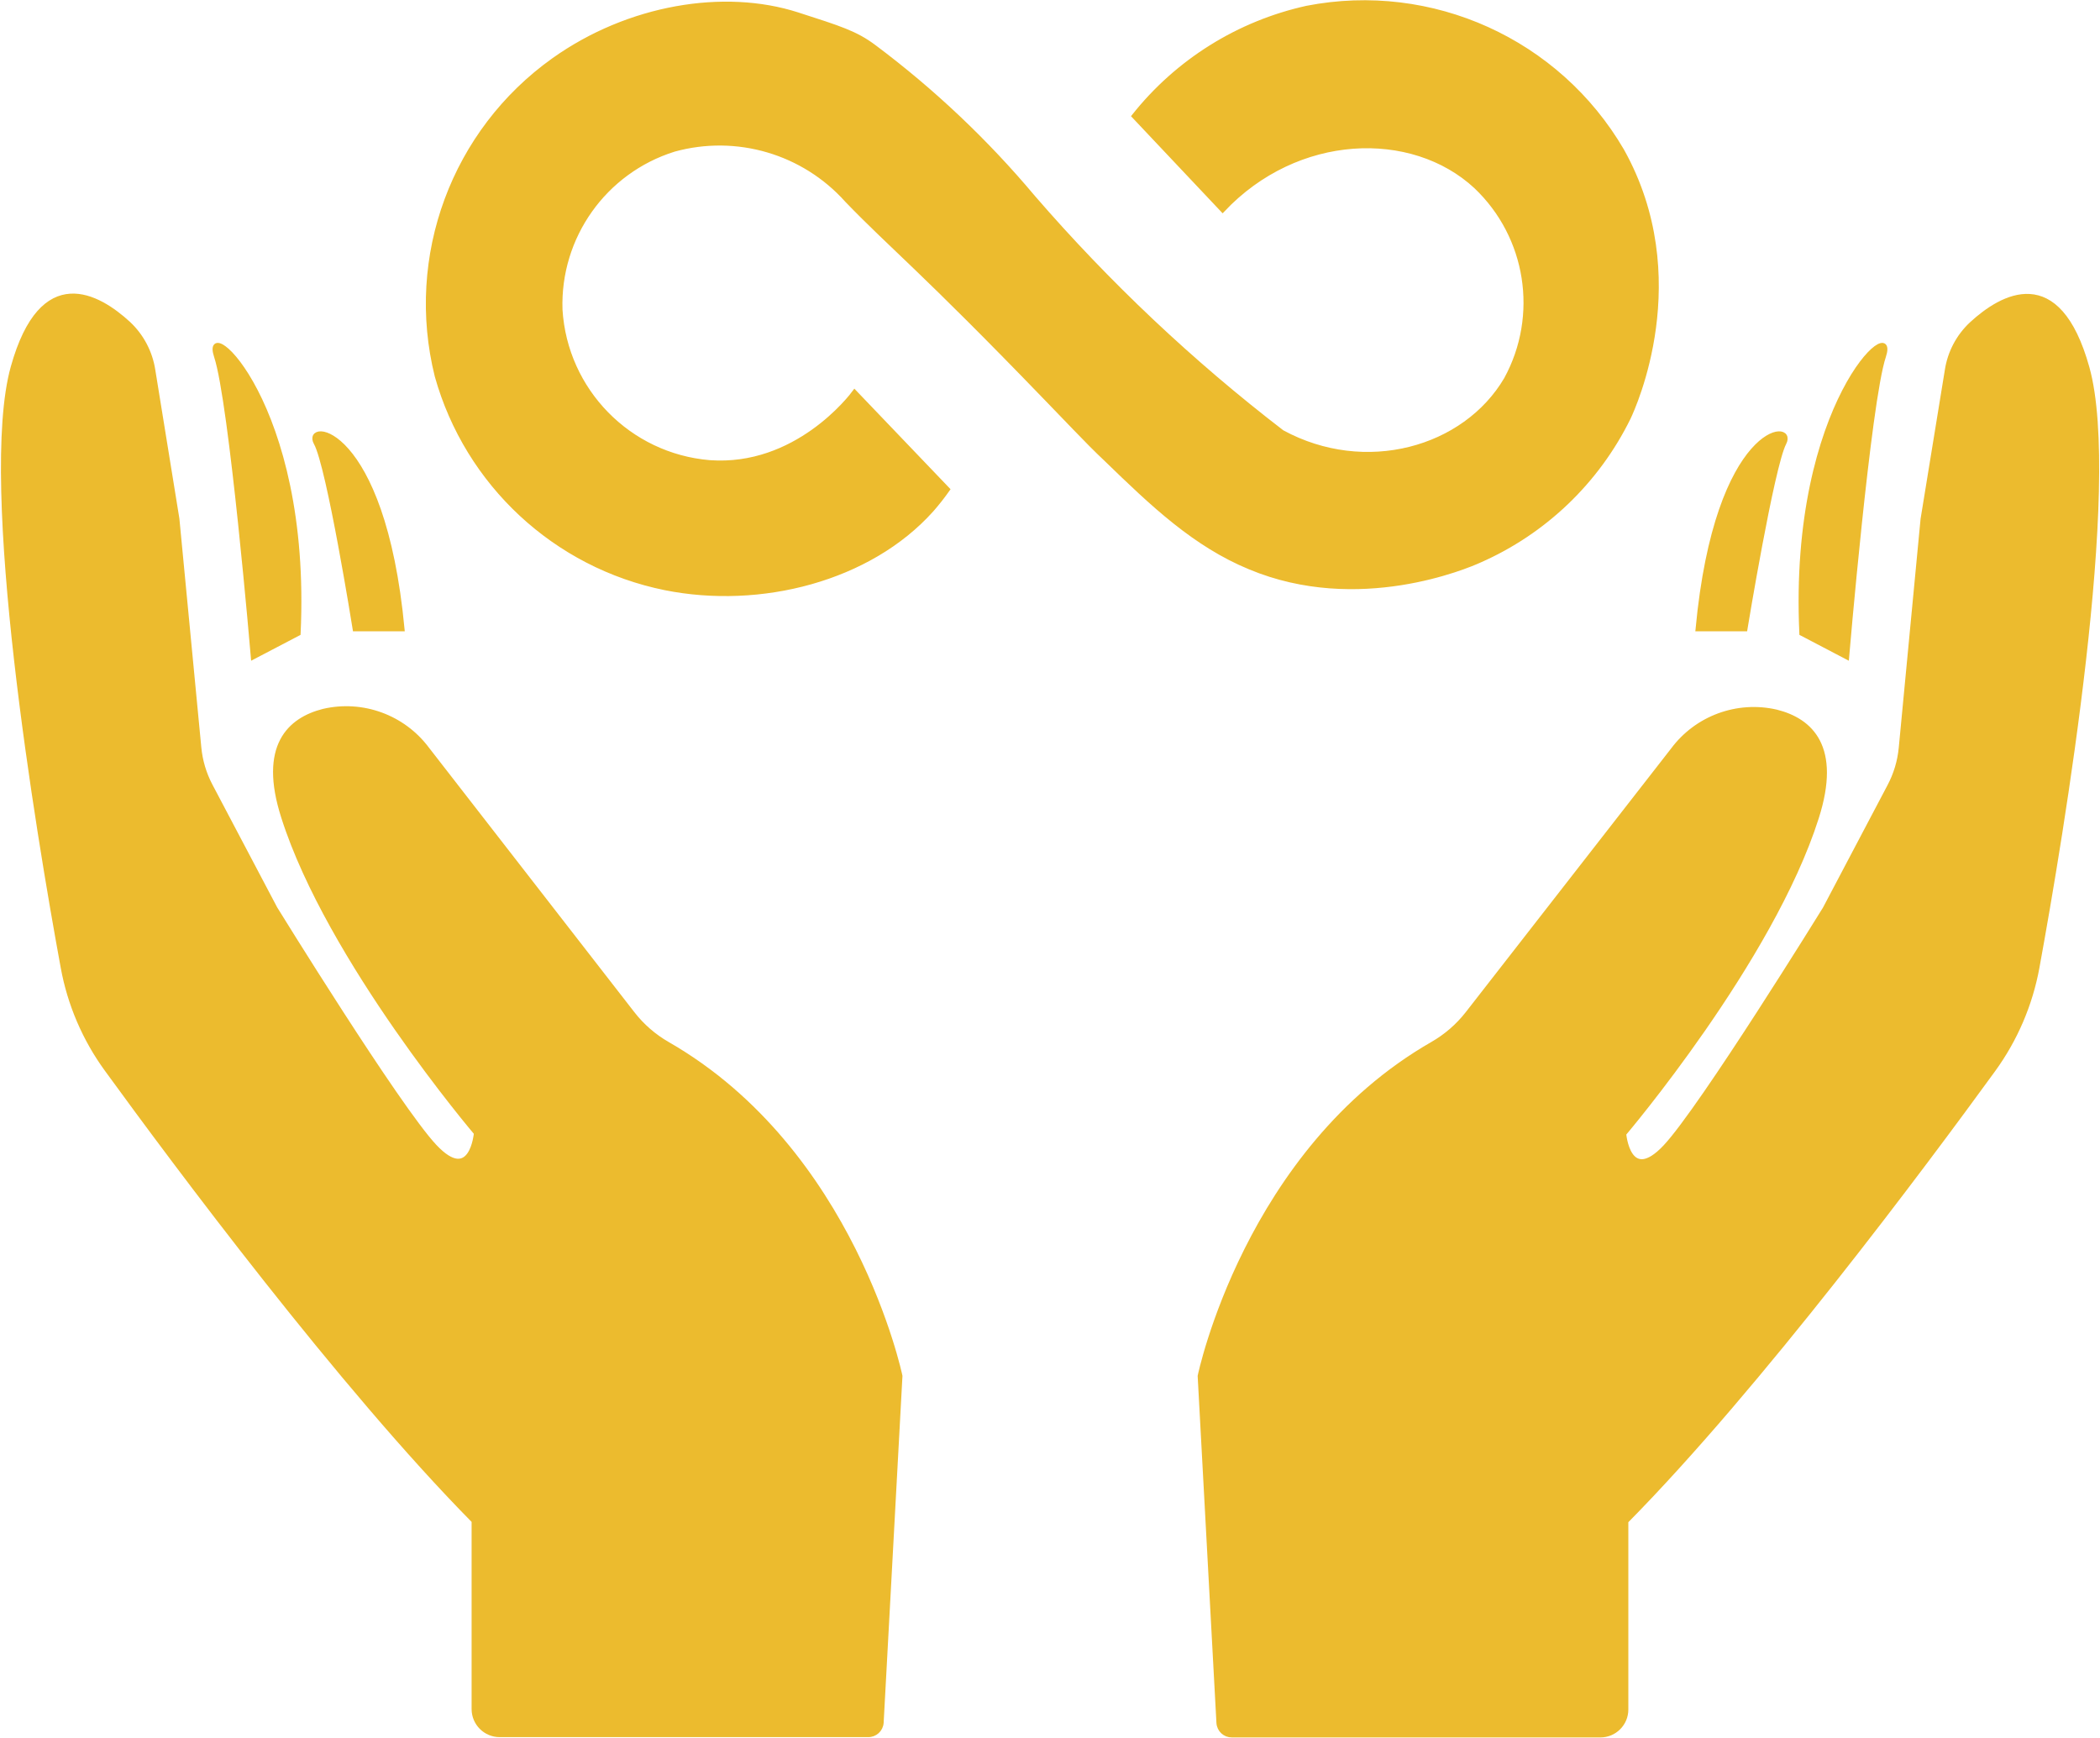
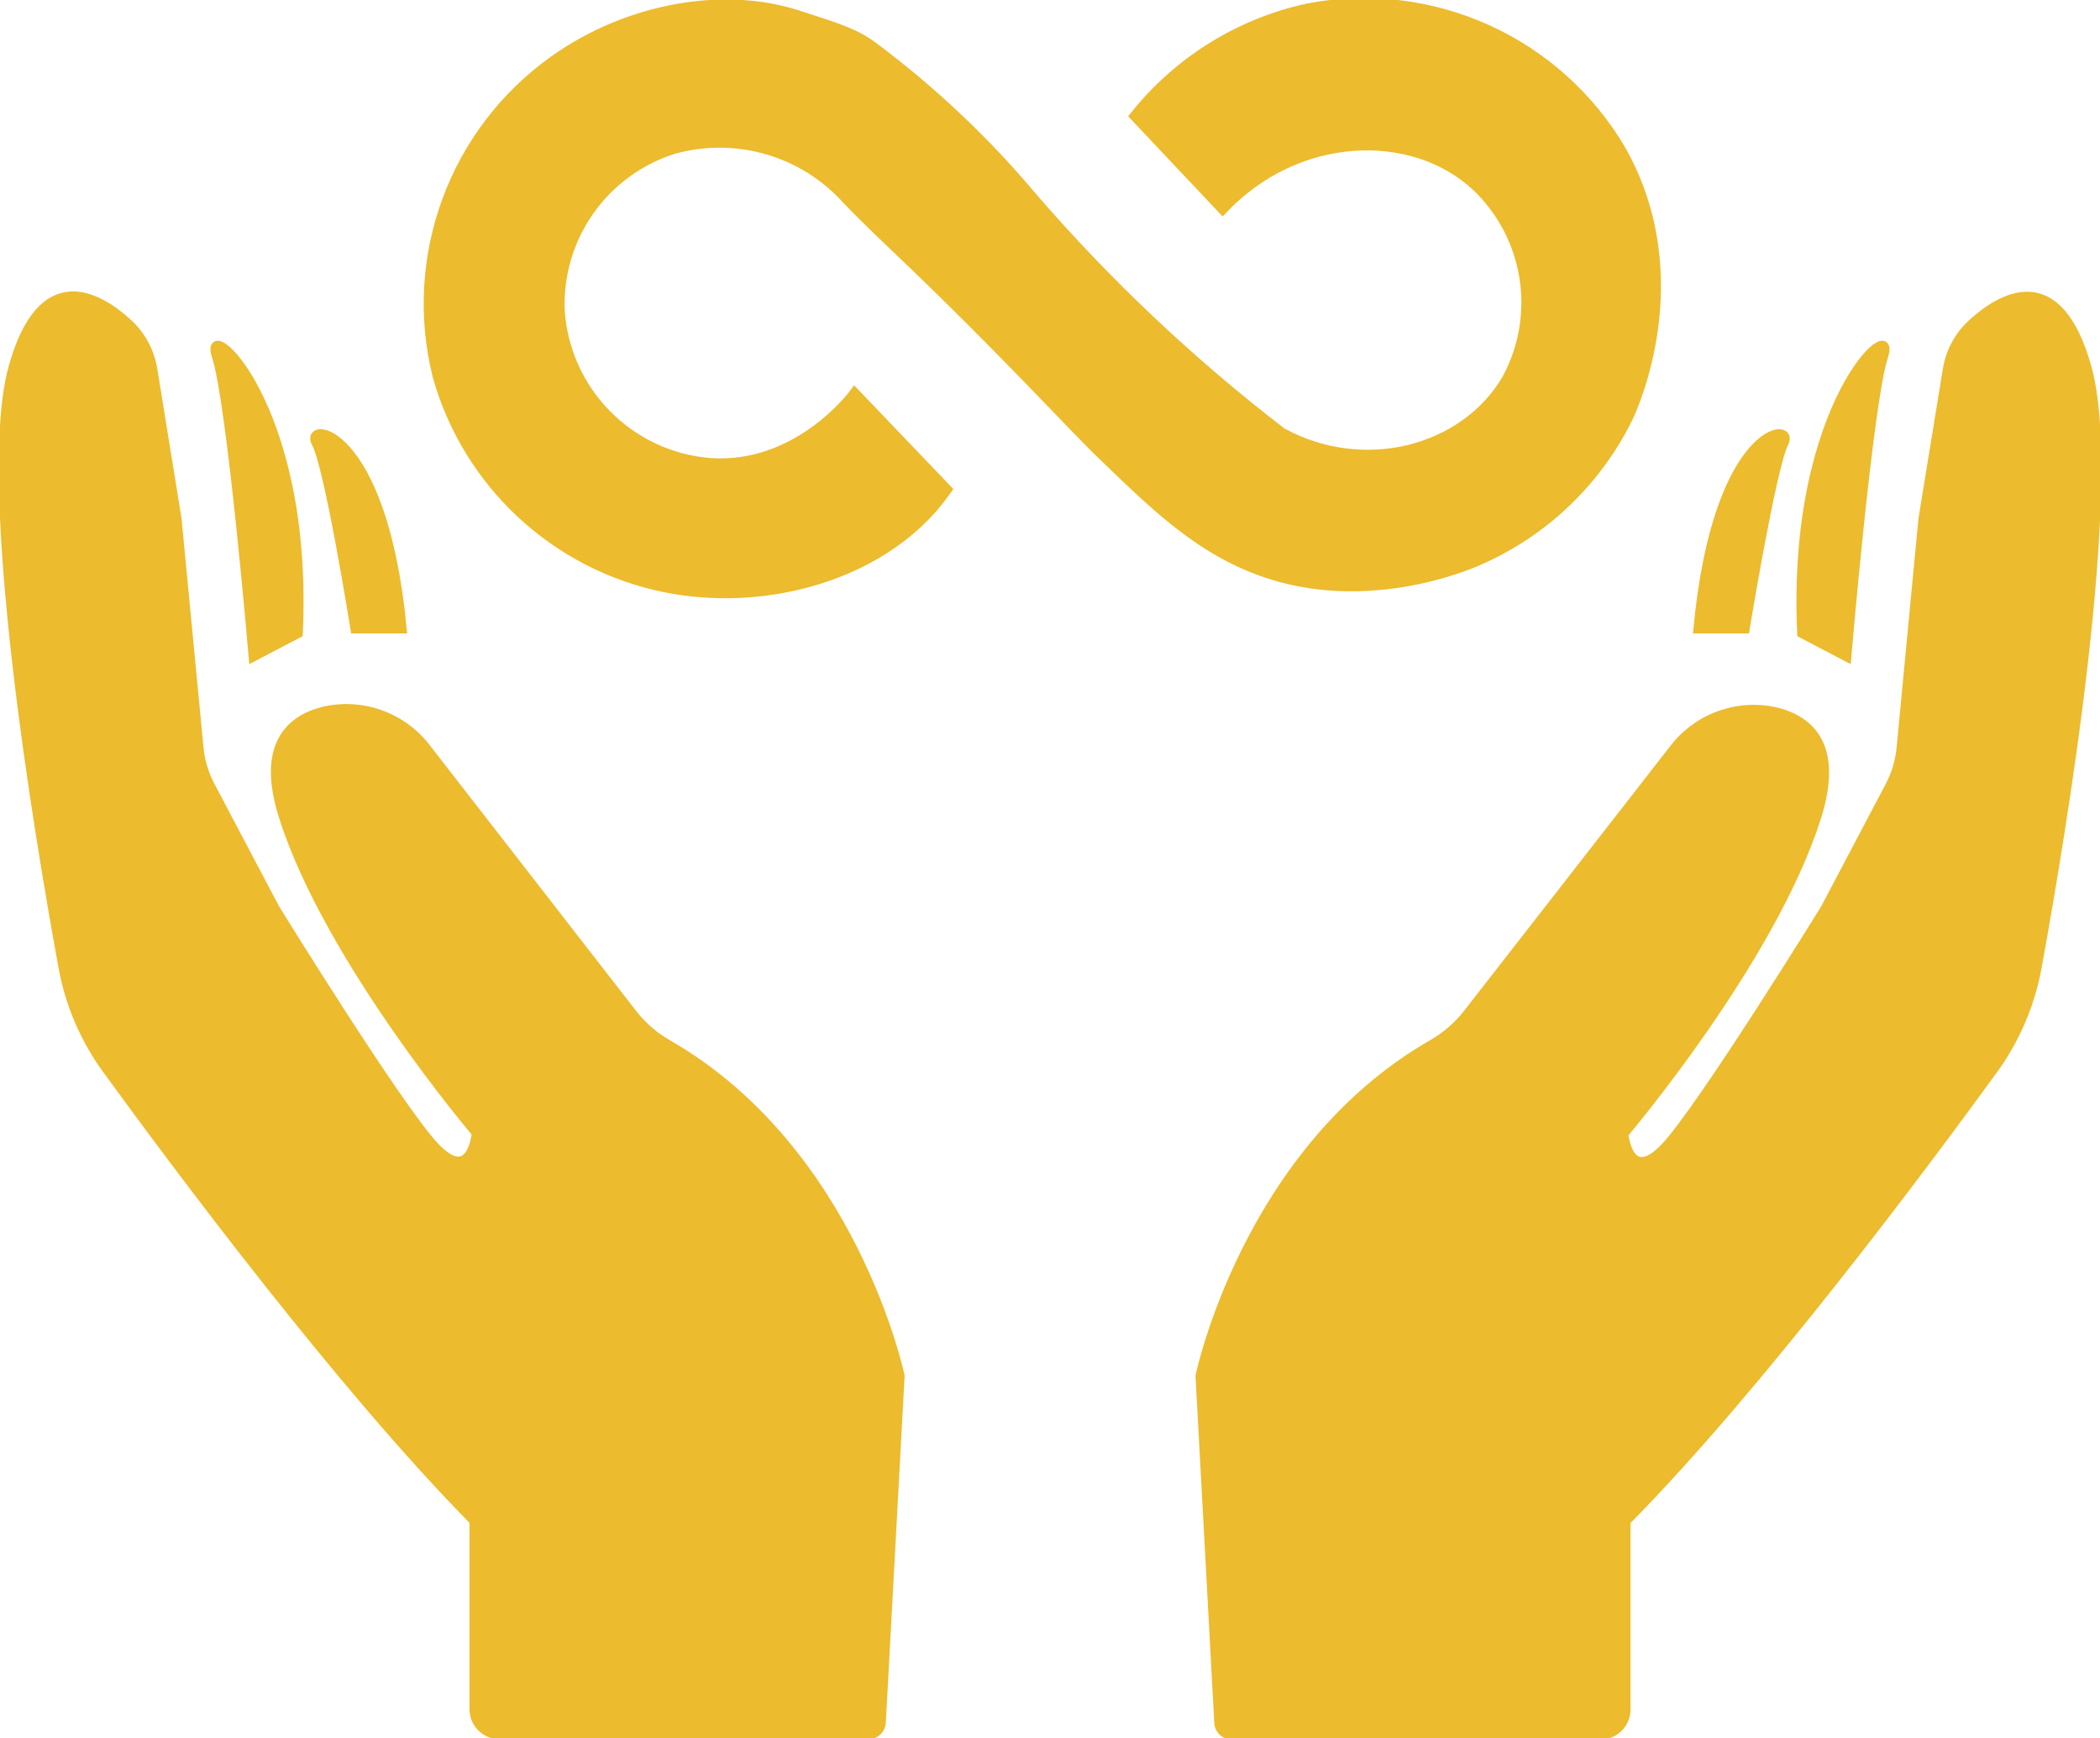
<svg xmlns="http://www.w3.org/2000/svg" preserveAspectRatio="xMidYMid meet" data-bbox="0.36 0.279 243.208 201.268" viewBox="0 0 243.913 201.792" height="201.792" width="243.913" data-type="ugc" role="presentation" aria-hidden="true">
  <g>
    <g opacity=".86">
-       <path stroke-width=".5" stroke-miterlimit="10" stroke="#e9b00d" fill="#e9b00d" d="M139.358 159.816s5.42-26.187 27.014-38.576a13.973 13.973 0 0 0 4.065-3.52l23.864-30.639a11.721 11.721 0 0 1 12.02-4.417c4 1 7.321 4.083 4.681 12.319-5.28 16.6-22.368 36.711-22.368 36.711s.51 6.036 4.769 1.513 18.549-27.665 18.549-27.665l7.515-14.255a11.879 11.879 0 0 0 1.32-4.417l2.534-26.574 2.816-17.282a9.292 9.292 0 0 1 2.851-5.4c3.52-3.238 10.066-7.039 13.445 5.086 3.8 13.6-2.921 53.87-5.808 69.691a29.2 29.2 0 0 1-5.086 11.862c-8.06 11.087-27.208 36.8-42.659 52.444v21.858a2.992 2.992 0 0 1-2.992 2.992h-42.8a1.531 1.531 0 0 1-1.549-1.426z" />
-       <path stroke-width=".5" stroke-miterlimit="10" stroke="#e9b00d" fill="#e9b00d" d="M214.522 76.345s2.517-29.671 4.277-34.951-10.804 5.28-9.556 32.188z" />
-       <path stroke-width=".5" stroke-miterlimit="10" stroke="#e9b00d" fill="#e9b00d" d="M202.713 73.071s3.114-18.936 4.523-21.611-7.8-2.27-10.049 21.611z" />
-       <path stroke-width=".5" stroke-miterlimit="10" stroke="#e9b00d" fill="#e9b00d" d="M104.568 159.816s-5.438-26.187-27.032-38.576a13.9 13.9 0 0 1-4.048-3.52L49.625 86.991a11.738 11.738 0 0 0-12.038-4.417c-3.977 1-7.321 4.083-4.681 12.319 5.28 16.6 22.386 36.711 22.386 36.711s-.51 6.089-4.787 1.549-18.532-27.647-18.532-27.647l-7.519-14.255a11.879 11.879 0 0 1-1.32-4.417L20.587 60.26l-2.8-17.282a9.38 9.38 0 0 0-2.851-5.4c-3.52-3.238-10.066-7.039-13.445 5.086-3.784 13.6 2.9 53.87 5.808 69.691a28.967 28.967 0 0 0 5.086 11.862c8.06 11.087 27.208 36.8 42.642 52.444v21.858a3.009 3.009 0 0 0 3.009 2.992h42.783a1.531 1.531 0 0 0 1.566-1.426z" />
-       <path stroke-width=".5" stroke-miterlimit="10" stroke="#e9b00d" fill="#e9b00d" d="M29.387 76.345s-2.52-29.671-4.277-34.951 10.823 5.28 9.556 32.188z" />
-       <path stroke-width=".5" stroke-miterlimit="10" stroke="#e9b00d" fill="#e9b00d" d="M41.213 73.071S38.186 54.135 36.69 51.46s7.78-2.27 10.049 21.611z" />
-       <path stroke-width=".5" stroke-miterlimit="10" stroke="#e9b00d" fill="#e9b00d" d="M131.695 13.481l10.313 10.93c8.623-9.169 22-9.609 29.407-2.745a18.567 18.567 0 0 1 3.52 22.368c-4.8 8.166-16.367 11.4-26.011 6.16a196.508 196.508 0 0 1-28.915-27.278 110.45 110.45 0 0 0-18.478-17.477c-2.165-1.619-3.96-2.165-8.923-3.766-8.5-2.728-19.587-.9-28.281 5.28a34.757 34.757 0 0 0-13.586 36.711 34.687 34.687 0 0 0 26.521 24.638c11.07 2.217 23.723-1.021 30.939-9.063a28.172 28.172 0 0 0 1.883-2.393L99.257 45.529c-.422.581-6.776 8.9-16.842 8.166a18.954 18.954 0 0 1-17.331-17.722 18.831 18.831 0 0 1 13.2-18.6 19.851 19.851 0 0 1 20.1 5.913c5.192 5.385 8.553 7.884 23.142 23 5.86 6.089 5.614 5.79 6.916 7.039 5.438 5.28 10.348 9.943 16.719 12.565 12.618 5.28 25.272-.141 26.644-.757a34.969 34.969 0 0 0 17.352-16.6c.6-1.267 7.48-16.3-.757-31.044A34.7 34.7 0 0 0 151.811.916a35.391 35.391 0 0 0-20.116 12.565z" />
+       <path strokeWidth=".5" strokeMiterlimit="10" stroke="#e9b00d" fill="#e9b00d" d="M139.358 159.816s5.42-26.187 27.014-38.576a13.973 13.973 0 0 0 4.065-3.52l23.864-30.639a11.721 11.721 0 0 1 12.02-4.417c4 1 7.321 4.083 4.681 12.319-5.28 16.6-22.368 36.711-22.368 36.711s.51 6.036 4.769 1.513 18.549-27.665 18.549-27.665l7.515-14.255a11.879 11.879 0 0 0 1.32-4.417l2.534-26.574 2.816-17.282a9.292 9.292 0 0 1 2.851-5.4c3.52-3.238 10.066-7.039 13.445 5.086 3.8 13.6-2.921 53.87-5.808 69.691a29.2 29.2 0 0 1-5.086 11.862c-8.06 11.087-27.208 36.8-42.659 52.444v21.858a2.992 2.992 0 0 1-2.992 2.992h-42.8a1.531 1.531 0 0 1-1.549-1.426z" />
+       <path strokeWidth=".5" strokeMiterlimit="10" stroke="#e9b00d" fill="#e9b00d" d="M214.522 76.345s2.517-29.671 4.277-34.951-10.804 5.28-9.556 32.188z" />
+       <path strokeWidth=".5" strokeMiterlimit="10" stroke="#e9b00d" fill="#e9b00d" d="M202.713 73.071s3.114-18.936 4.523-21.611-7.8-2.27-10.049 21.611z" />
+       <path strokeWidth=".5" strokeMiterlimit="10" stroke="#e9b00d" fill="#e9b00d" d="M104.568 159.816s-5.438-26.187-27.032-38.576a13.9 13.9 0 0 1-4.048-3.52L49.625 86.991a11.738 11.738 0 0 0-12.038-4.417c-3.977 1-7.321 4.083-4.681 12.319 5.28 16.6 22.386 36.711 22.386 36.711s-.51 6.089-4.787 1.549-18.532-27.647-18.532-27.647l-7.519-14.255a11.879 11.879 0 0 1-1.32-4.417L20.587 60.26l-2.8-17.282a9.38 9.38 0 0 0-2.851-5.4c-3.52-3.238-10.066-7.039-13.445 5.086-3.784 13.6 2.9 53.87 5.808 69.691a28.967 28.967 0 0 0 5.086 11.862c8.06 11.087 27.208 36.8 42.642 52.444v21.858a3.009 3.009 0 0 0 3.009 2.992h42.783a1.531 1.531 0 0 0 1.566-1.426z" />
+       <path strokeWidth=".5" strokeMiterlimit="10" stroke="#e9b00d" fill="#e9b00d" d="M29.387 76.345s-2.52-29.671-4.277-34.951 10.823 5.28 9.556 32.188z" />
+       <path strokeWidth=".5" strokeMiterlimit="10" stroke="#e9b00d" fill="#e9b00d" d="M41.213 73.071S38.186 54.135 36.69 51.46s7.78-2.27 10.049 21.611z" />
+       <path strokeWidth=".5" strokeMiterlimit="10" stroke="#e9b00d" fill="#e9b00d" d="M131.695 13.481l10.313 10.93c8.623-9.169 22-9.609 29.407-2.745a18.567 18.567 0 0 1 3.52 22.368c-4.8 8.166-16.367 11.4-26.011 6.16a196.508 196.508 0 0 1-28.915-27.278 110.45 110.45 0 0 0-18.478-17.477c-2.165-1.619-3.96-2.165-8.923-3.766-8.5-2.728-19.587-.9-28.281 5.28a34.757 34.757 0 0 0-13.586 36.711 34.687 34.687 0 0 0 26.521 24.638c11.07 2.217 23.723-1.021 30.939-9.063a28.172 28.172 0 0 0 1.883-2.393L99.257 45.529c-.422.581-6.776 8.9-16.842 8.166a18.954 18.954 0 0 1-17.331-17.722 18.831 18.831 0 0 1 13.2-18.6 19.851 19.851 0 0 1 20.1 5.913c5.192 5.385 8.553 7.884 23.142 23 5.86 6.089 5.614 5.79 6.916 7.039 5.438 5.28 10.348 9.943 16.719 12.565 12.618 5.28 25.272-.141 26.644-.757a34.969 34.969 0 0 0 17.352-16.6c.6-1.267 7.48-16.3-.757-31.044A34.7 34.7 0 0 0 151.811.916a35.391 35.391 0 0 0-20.116 12.565z" />
    </g>
  </g>
</svg>
